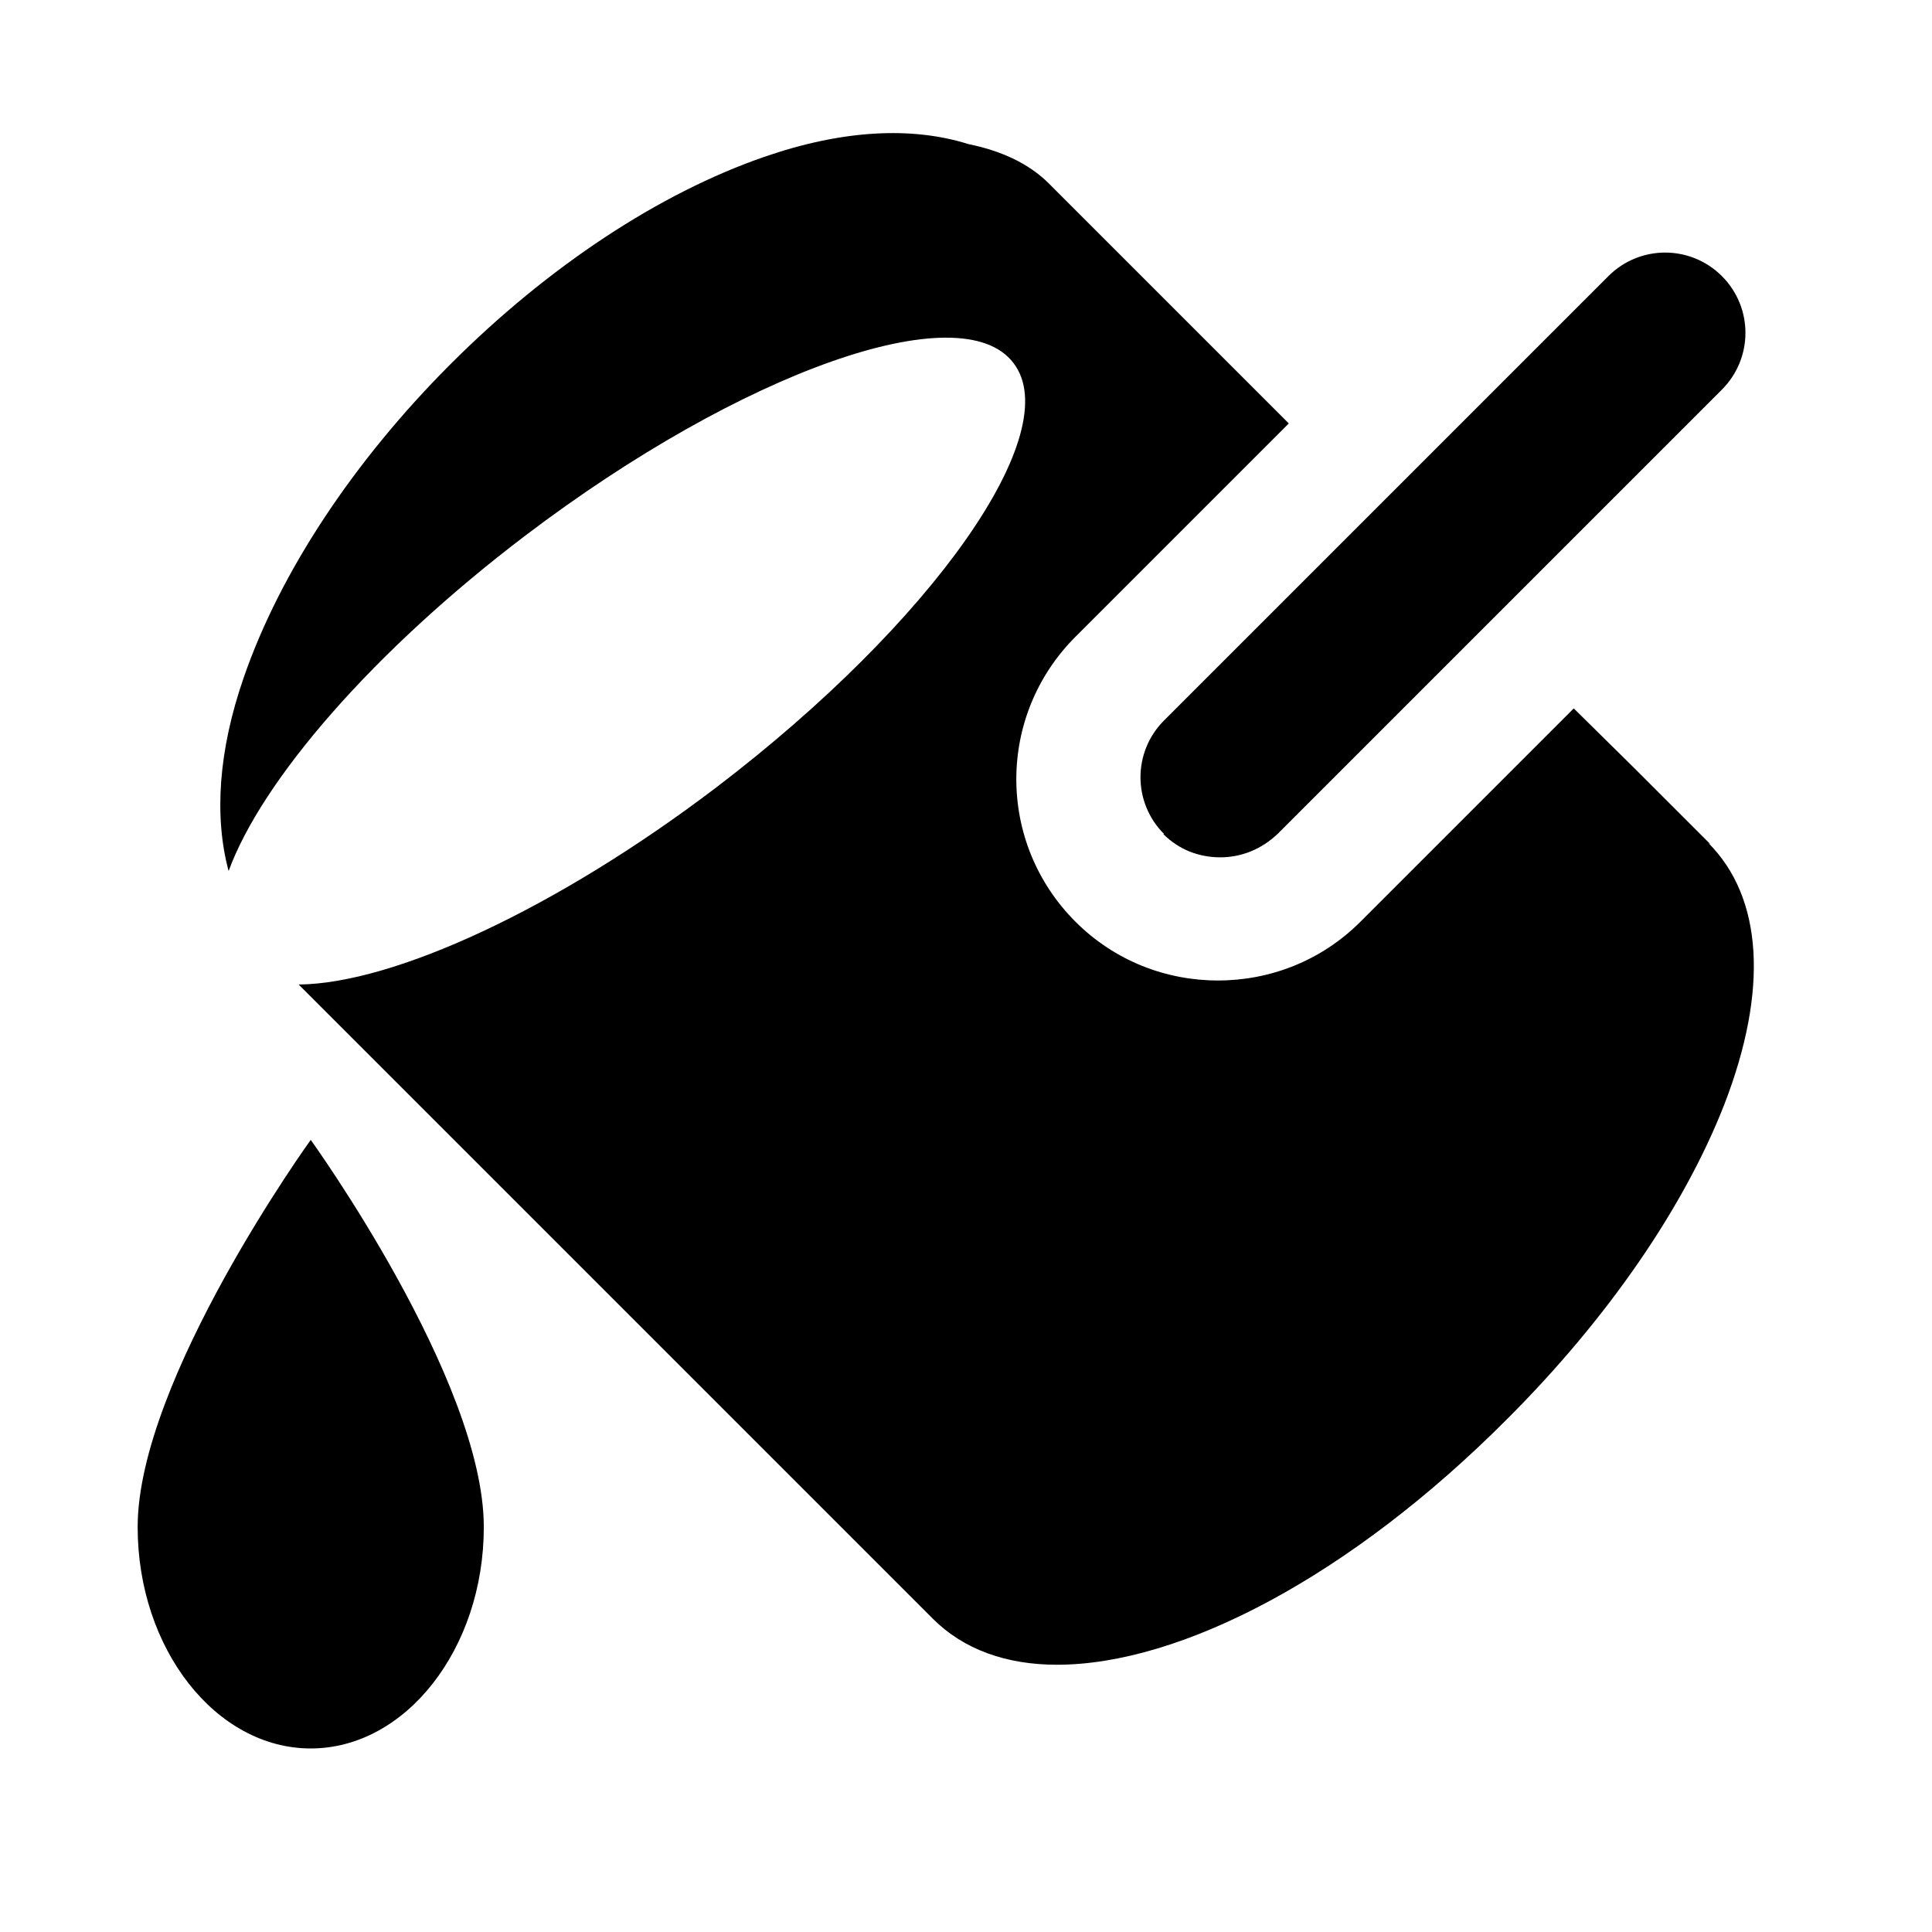
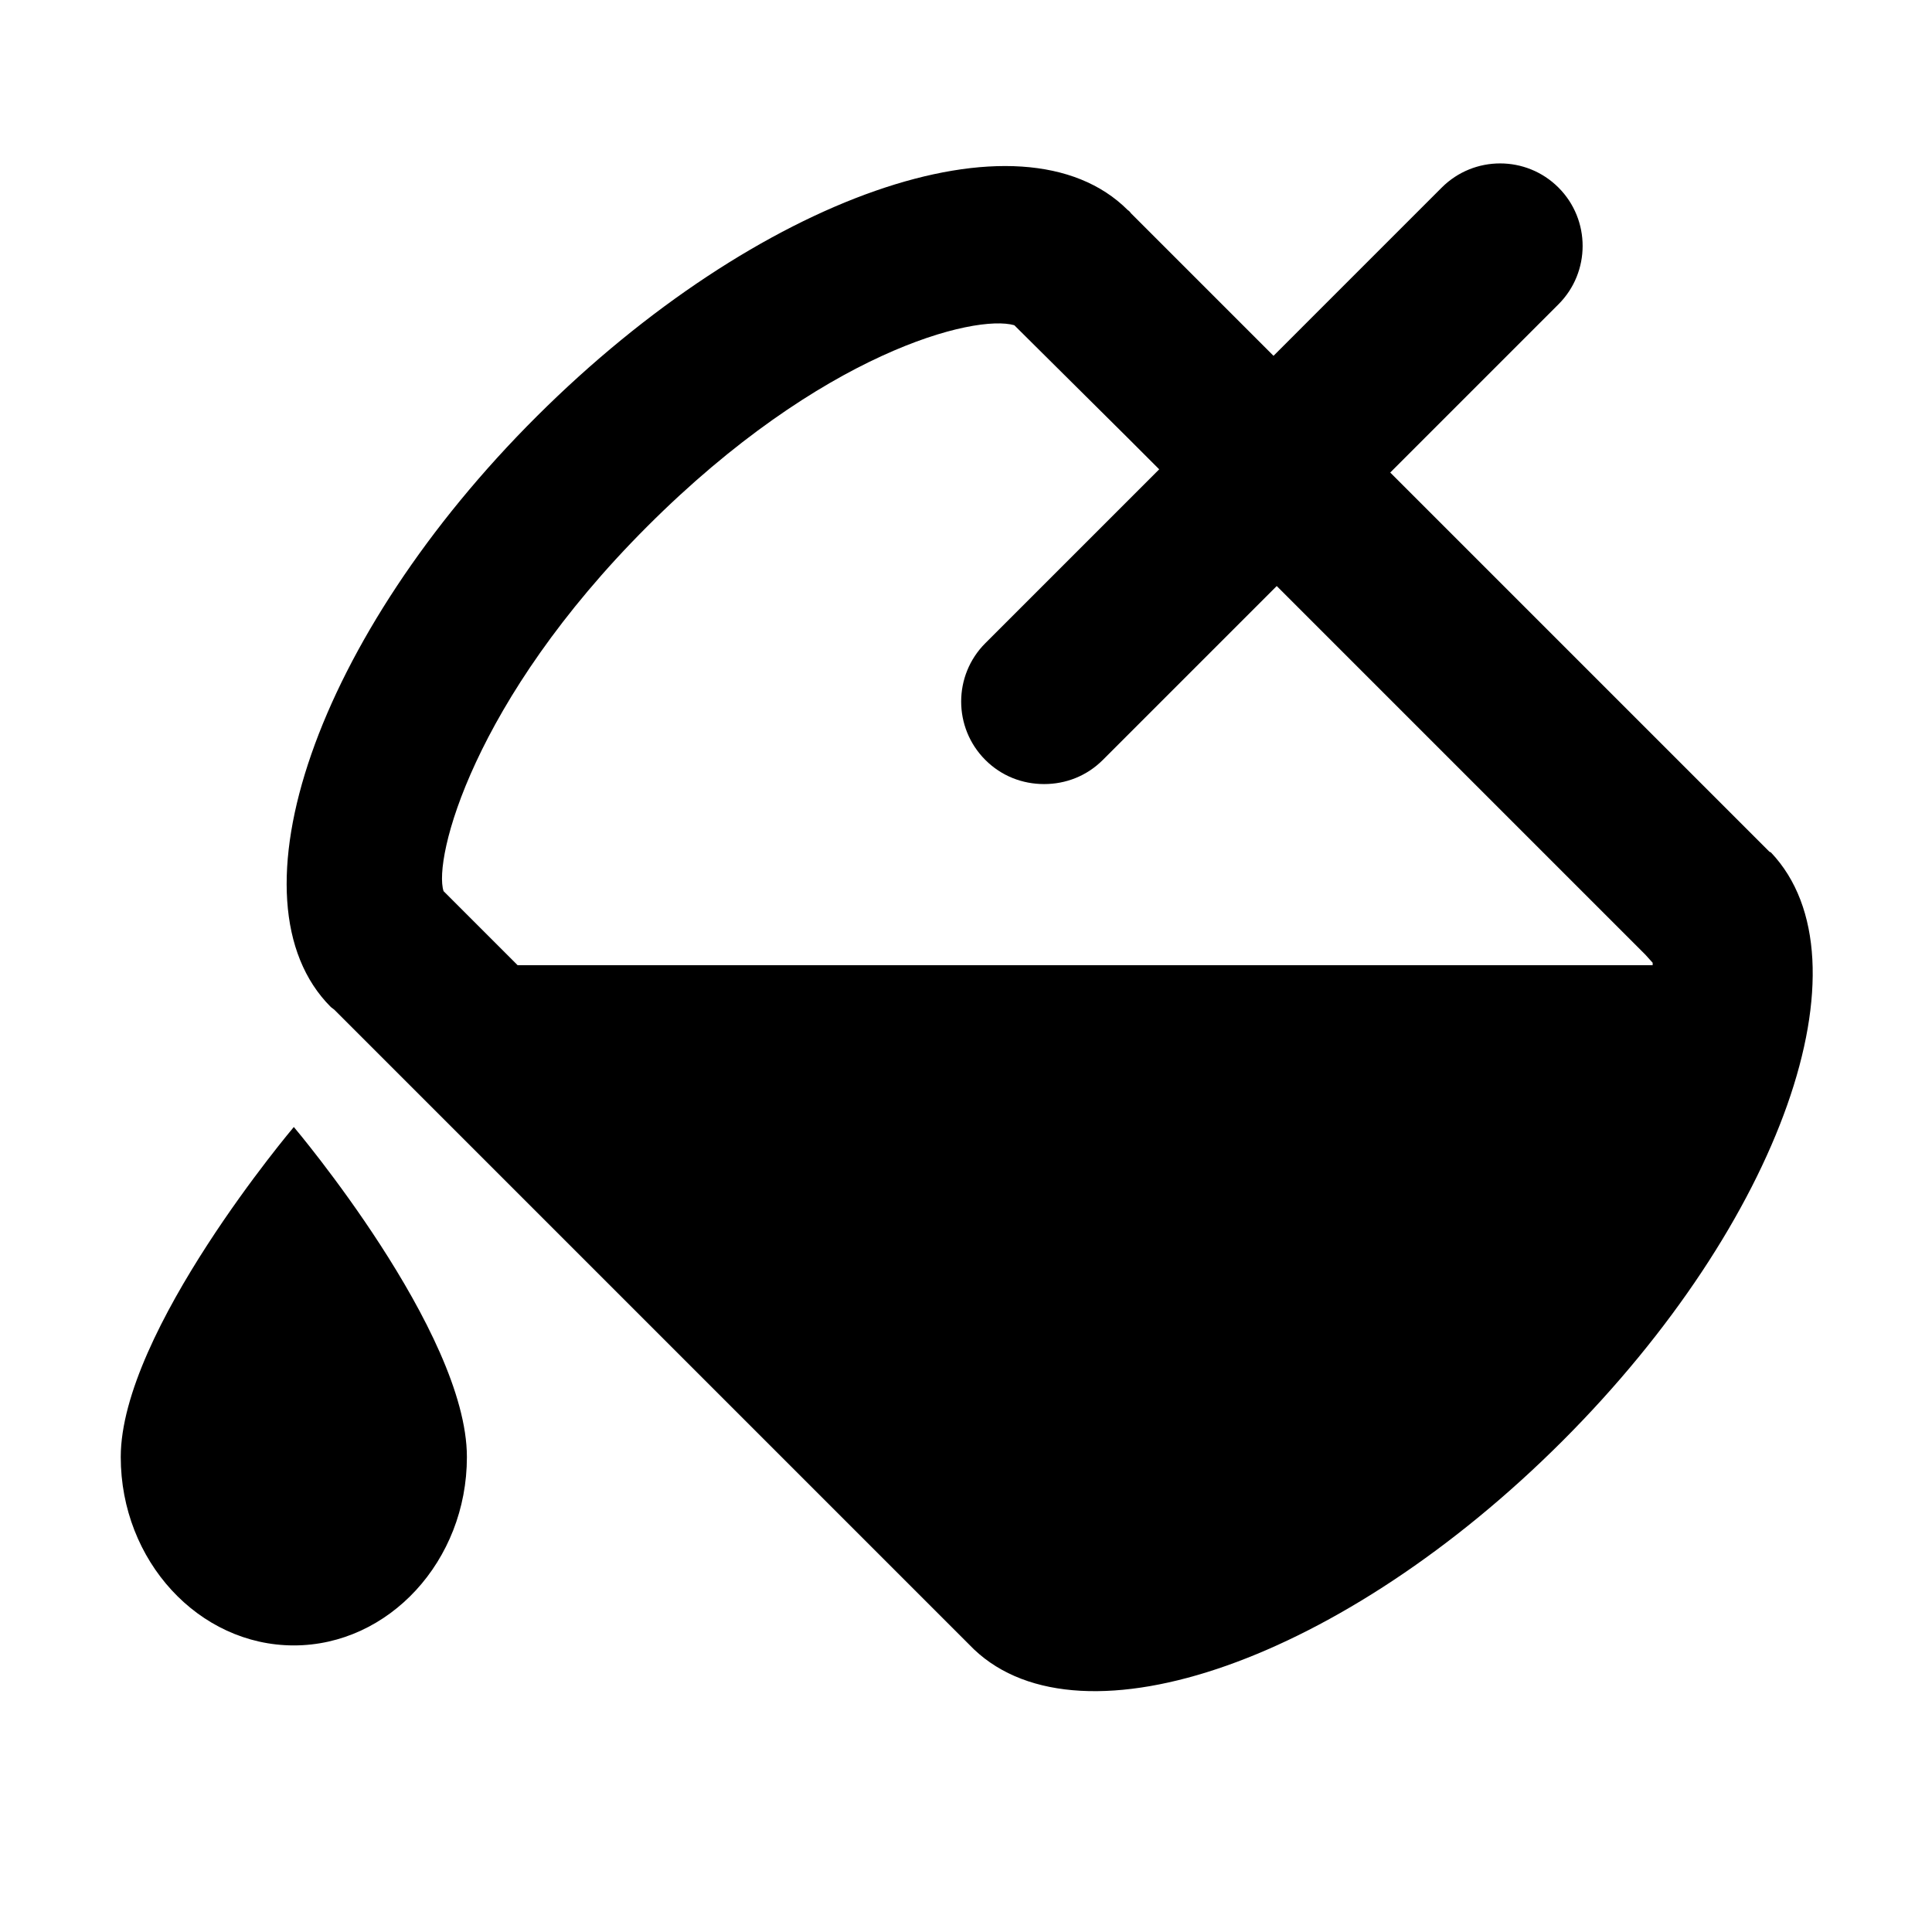
<svg xmlns="http://www.w3.org/2000/svg" width="24" height="24" fill="currentColor" viewBox="0 0 24 24">
-   <path d="m14.45,10.36c.2.2.45.29.71.29s.51-.1.71-.29l5.52-5.52c.39-.39.39-1.02,0-1.41s-1.02-.39-1.41,0l-5.52,5.52c-.39.39-.39,1.02,0,1.41Zm6.8.13l-.95-.95h0s-.75-.74-.75-.74l-2.65,2.65c-.49.49-1.13.73-1.77.73s-1.28-.24-1.77-.73c-.98-.98-.98-2.56,0-3.54l2.65-2.65-.08-.08s0,0,0,0l-.76-.76s0,0,0,0l-.75-.75s0,0,0,0l-.75-.75s0,0,0,0l-.27-.27h0s-.37-.37-.37-.37c-.26-.26-.61-.41-1-.49-.7-.22-1.56-.18-2.54.16-1.3.45-2.68,1.36-3.89,2.57-1.21,1.21-2.12,2.59-2.57,3.89-.32.92-.37,1.74-.19,2.41.41-1.12,1.78-2.72,3.69-4.17,2.69-2.04,5.41-3,6.06-2.14.66.86-1,3.22-3.69,5.27-2,1.52-4.02,2.44-5.19,2.45l7.88,7.88.31-.31h0s-.31.31-.31.31c.38.38.91.57,1.54.57,1.54,0,3.65-1.1,5.6-3.06,1.24-1.24,2.19-2.62,2.69-3.9.55-1.42.48-2.57-.2-3.25ZM1.71,18.97c0,1.51.97,2.75,2.15,2.75s2.15-1.24,2.15-2.75c0-1.83-2.15-4.81-2.15-4.81,0,0-2.15,2.98-2.15,4.81Z" />
+   <path d="m1.5,18.1c0,1.29.97,2.34,2.15,2.34s2.15-1.05,2.15-2.34c0-1.56-2.15-4.1-2.15-4.1,0,0-2.15,2.54-2.15,4.1Zm20.48-7.52h0s-4.71-4.71-4.71-4.71l2.09-2.09c.4-.4.4-1.05,0-1.45-.4-.4-1.05-.4-1.45,0l-2.09,2.09-1.77-1.77h0s-.02-.03-.04-.04c-1.32-1.32-4.6-.17-7.34,2.56s-3.88,6.02-2.56,7.34c.01.01.03.02.05.04h0s7.94,7.94,7.94,7.94h0c1.34,1.27,4.59.13,7.31-2.59s3.86-5.97,2.59-7.31Zm-15.55,1.41l-.92-.92c-.13-.4.36-2.36,2.53-4.53s4.07-2.64,4.56-2.5l1.41,1.4.39.39-2.16,2.16c-.4.4-.4,1.05,0,1.45.2.2.46.3.73.3s.53-.1.73-.3l2.16-2.16,4.58,4.58.09.1s0,.02,0,.03H6.43Z" />
</svg>
